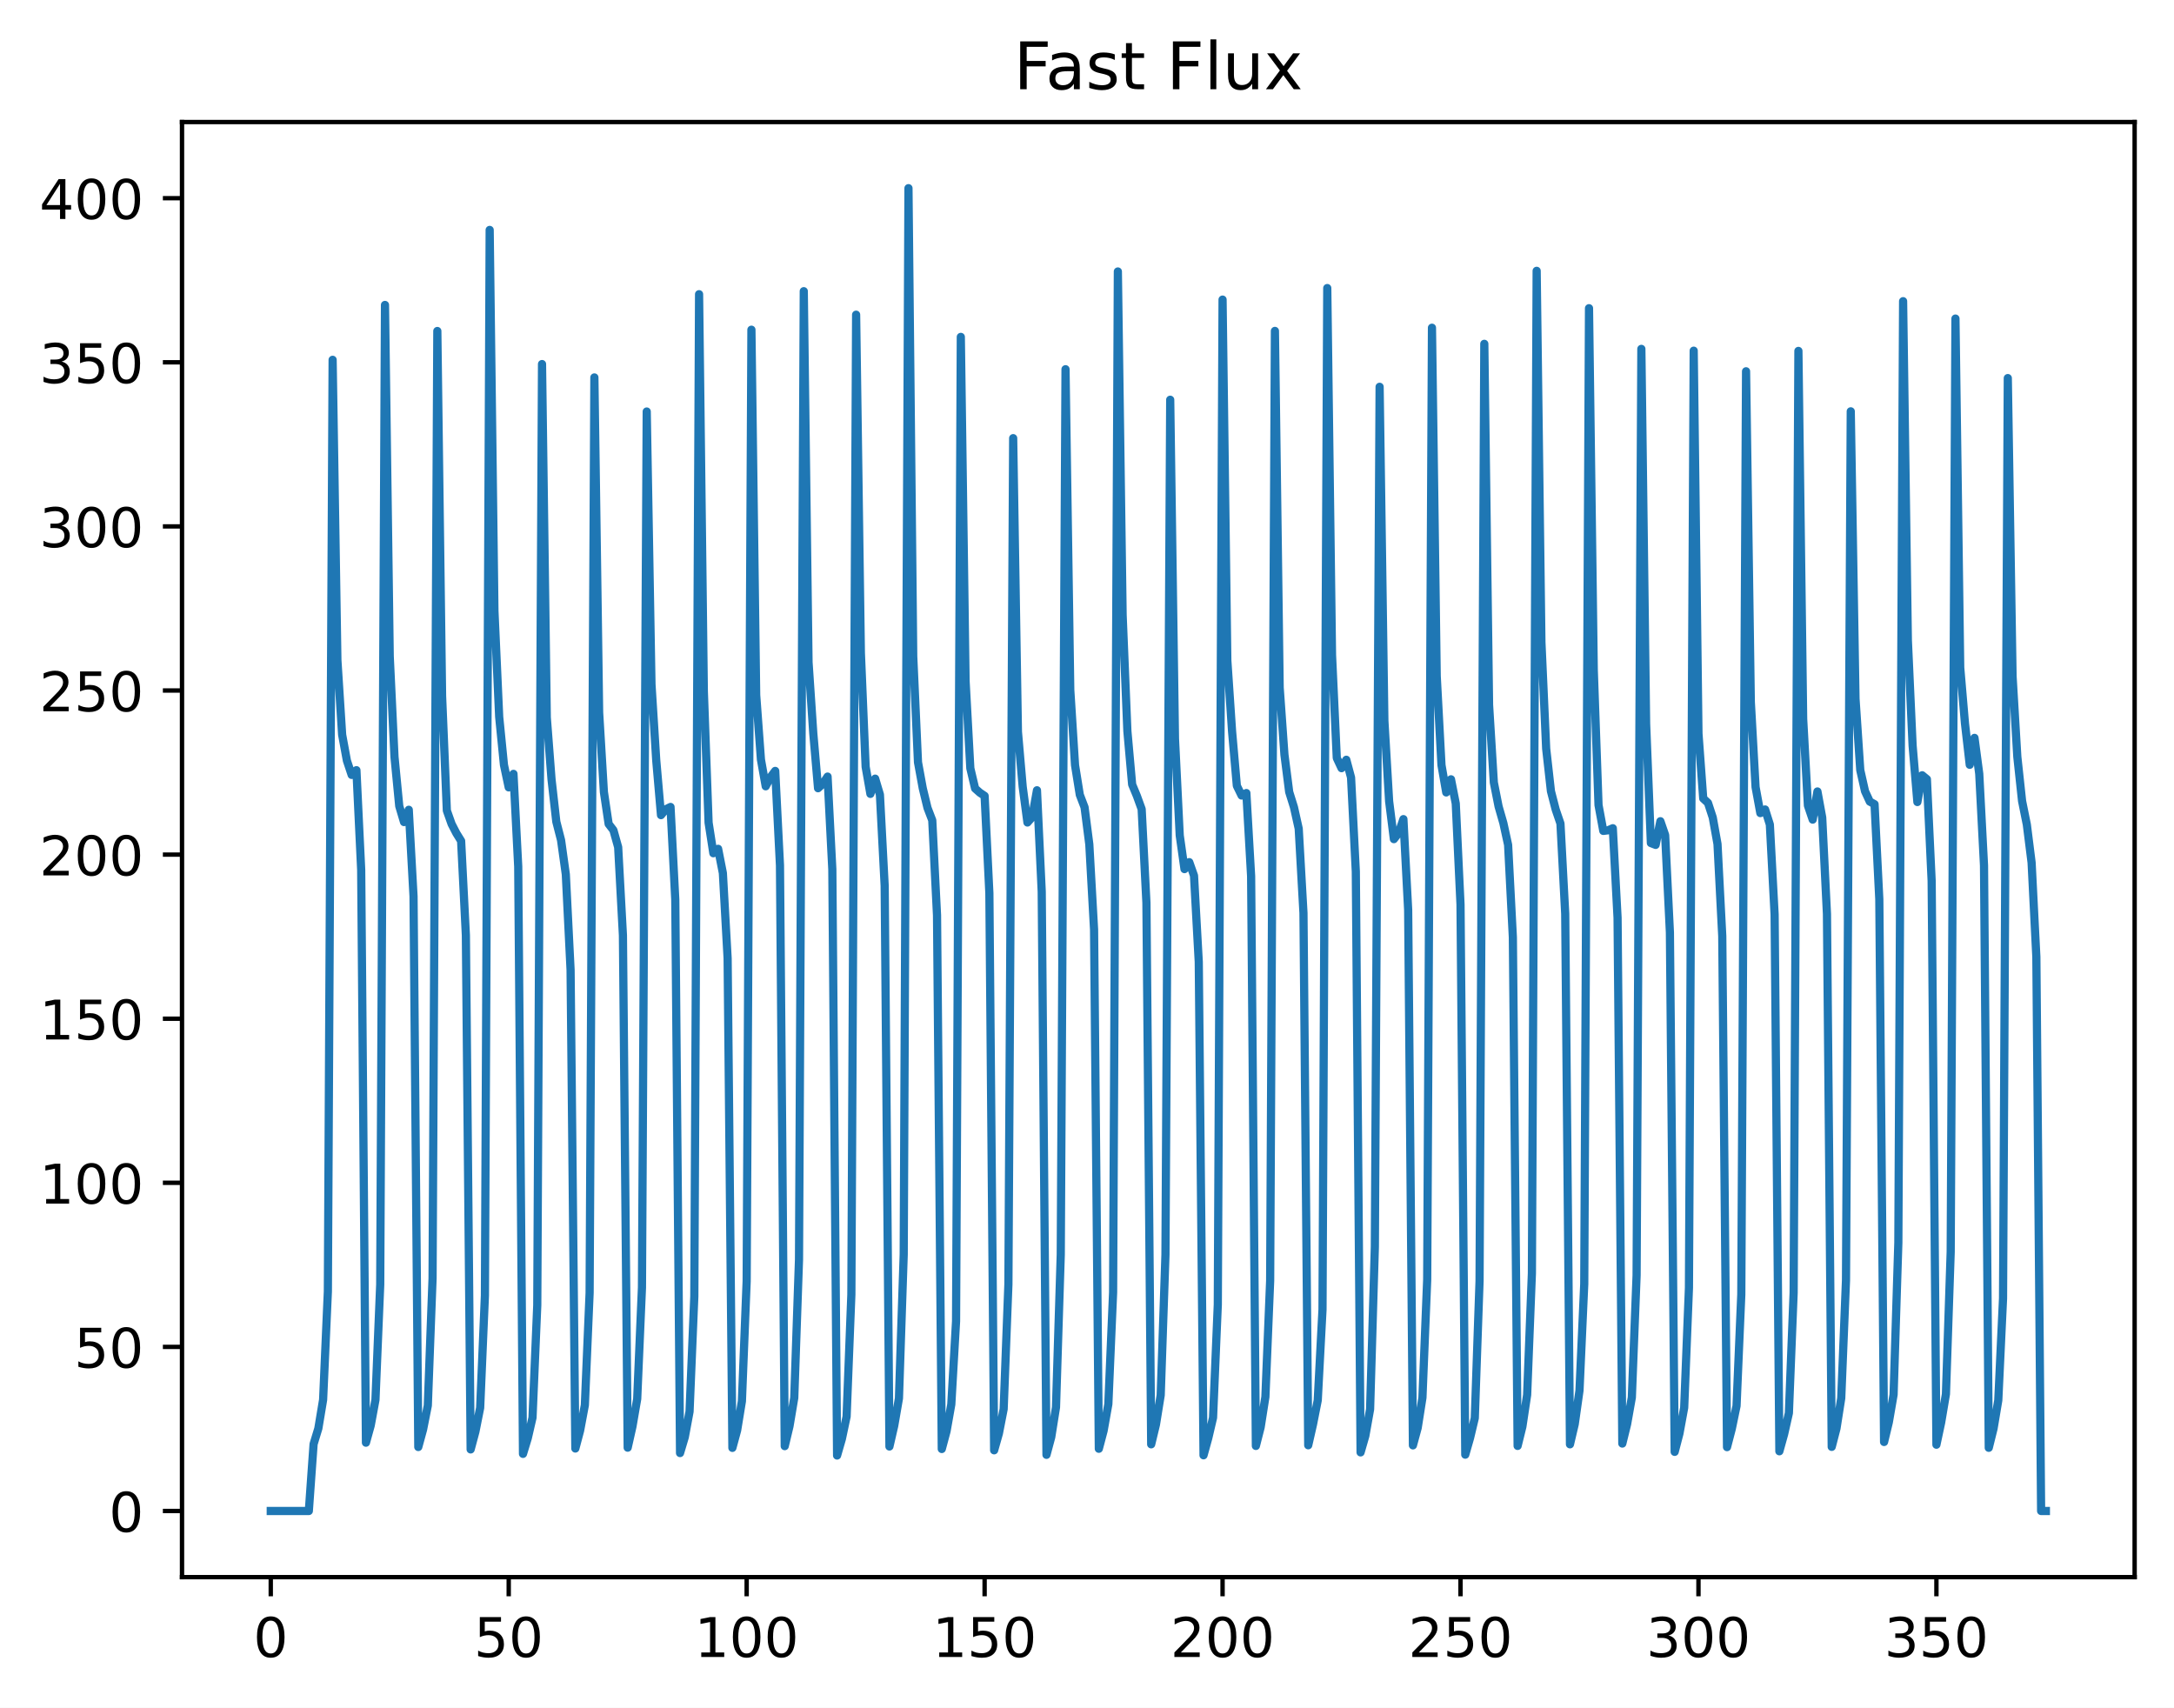
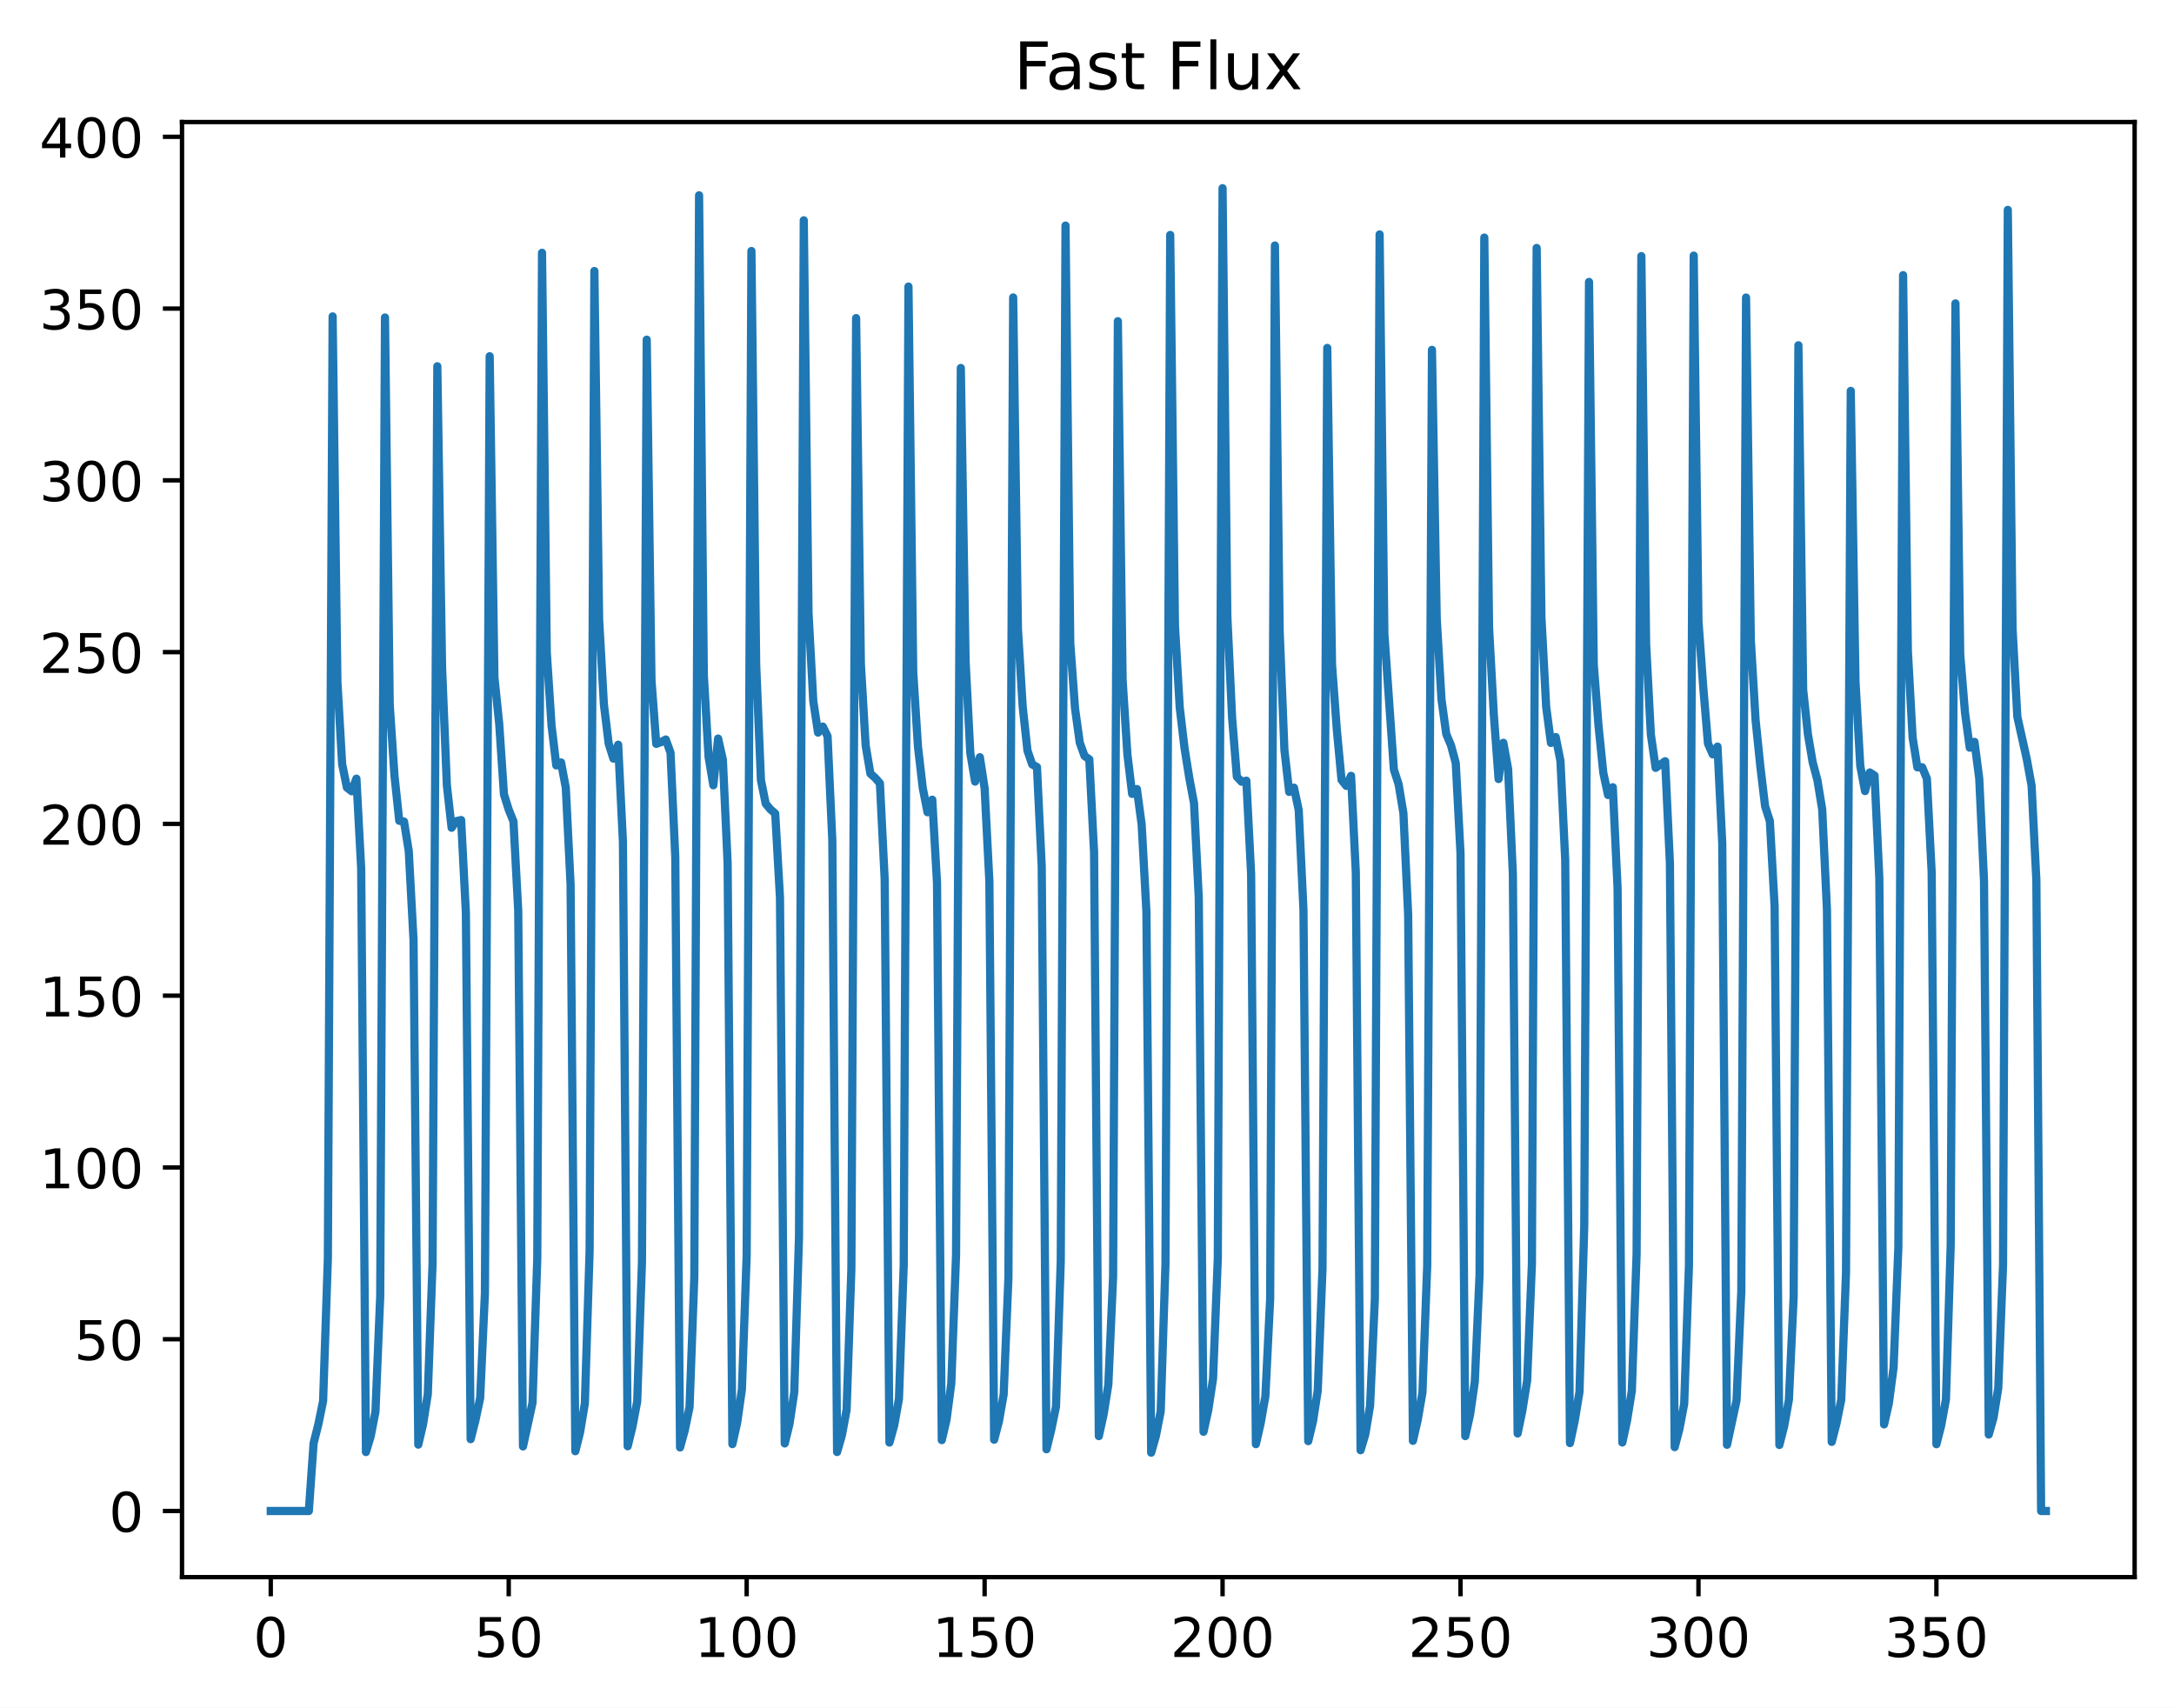
<svg xmlns="http://www.w3.org/2000/svg" xmlns:xlink="http://www.w3.org/1999/xlink" width="397.608pt" height="312.308pt" viewBox="0 0 397.608 312.308" version="1.1">
  <defs>
    <style type="text/css">*{stroke-linejoin: round; stroke-linecap: butt}</style>
  </defs>
  <g id="figure_1">
    <g id="patch_1">
      <path d="M 0 312.308  L 397.608 312.308  L 397.608 0  L 0 0  z " style="fill: #ffffff" />
    </g>
    <g id="axes_1">
      <g id="patch_2">
        <path d="M 33.288 288.43  L 390.408 288.43  L 390.408 22.318  L 33.288 22.318  z " style="fill: #ffffff" />
      </g>
      <g id="matplotlib.axis_1">
        <g id="xtick_1">
          <g id="line2d_1">
            <defs>
-               <path id="m421e853fd6" d="M 0 0  L 0 3.5  " style="stroke: #000000; stroke-width: 0.8" />
+               <path id="m0f42bb0fc6" d="M 0 0  L 0 3.5  " style="stroke: #000000; stroke-width: 0.8" />
            </defs>
            <g>
-               <use xlink:href="#m421e853fd6" x="49.52" y="288.43" style="stroke: #000000; stroke-width: 0.8" />
+               <use xlink:href="#m0f42bb0fc6" x="49.52" y="288.43" style="stroke: #000000; stroke-width: 0.8" />
            </g>
          </g>
          <g id="text_1">
            <g transform="translate(46.33898 303.0286) scale(0.1 -0.1)">
              <defs>
                <path id="DejaVuSans-30" d="M 2034 4250  Q 1547 4250 1301 3770  Q 1056 3291 1056 2328  Q 1056 1369 1301 889  Q 1547 409 2034 409  Q 2525 409 2770 889  Q 3016 1369 3016 2328  Q 3016 3291 2770 3770  Q 2525 4250 2034 4250  z M 2034 4750  Q 2819 4750 3233 4129  Q 3647 3509 3647 2328  Q 3647 1150 3233 529  Q 2819 -91 2034 -91  Q 1250 -91 836 529  Q 422 1150 422 2328  Q 422 3509 836 4129  Q 1250 4750 2034 4750  z " transform="scale(0.015625)" />
              </defs>
              <use xlink:href="#DejaVuSans-30" />
            </g>
          </g>
        </g>
        <g id="xtick_2">
          <g id="line2d_2">
            <g>
-               <use xlink:href="#m421e853fd6" x="93.04" y="288.43" style="stroke: #000000; stroke-width: 0.8" />
+               <use xlink:href="#m0f42bb0fc6" x="93.04" y="288.43" style="stroke: #000000; stroke-width: 0.8" />
            </g>
          </g>
          <g id="text_2">
            <g transform="translate(86.6771 303.0286) scale(0.1 -0.1)">
              <defs>
                <path id="DejaVuSans-35" d="M 691 4666  L 3169 4666  L 3169 4134  L 1269 4134  L 1269 2991  Q 1406 3038 1543 3061  Q 1681 3084 1819 3084  Q 2600 3084 3056 2656  Q 3513 2228 3513 1497  Q 3513 744 3044 326  Q 2575 -91 1722 -91  Q 1428 -91 1123 -41  Q 819 9 494 109  L 494 744  Q 775 591 1075 516  Q 1375 441 1709 441  Q 2250 441 2565 725  Q 2881 1009 2881 1497  Q 2881 1984 2565 2268  Q 2250 2553 1709 2553  Q 1456 2553 1204 2497  Q 953 2441 691 2322  L 691 4666  z " transform="scale(0.015625)" />
              </defs>
              <use xlink:href="#DejaVuSans-35" />
              <use xlink:href="#DejaVuSans-30" x="63.623" />
            </g>
          </g>
        </g>
        <g id="xtick_3">
          <g id="line2d_3">
            <g>
-               <use xlink:href="#m421e853fd6" x="136.559" y="288.43" style="stroke: #000000; stroke-width: 0.8" />
+               <use xlink:href="#m0f42bb0fc6" x="136.559" y="288.43" style="stroke: #000000; stroke-width: 0.8" />
            </g>
          </g>
          <g id="text_3">
            <g transform="translate(127.0152 303.0286) scale(0.1 -0.1)">
              <defs>
                <path id="DejaVuSans-31" d="M 794 531  L 1825 531  L 1825 4091  L 703 3866  L 703 4441  L 1819 4666  L 2450 4666  L 2450 531  L 3481 531  L 3481 0  L 794 0  L 794 531  z " transform="scale(0.015625)" />
              </defs>
              <use xlink:href="#DejaVuSans-31" />
              <use xlink:href="#DejaVuSans-30" x="63.623" />
              <use xlink:href="#DejaVuSans-30" x="127.246" />
            </g>
          </g>
        </g>
        <g id="xtick_4">
          <g id="line2d_4">
            <g>
-               <use xlink:href="#m421e853fd6" x="180.078" y="288.43" style="stroke: #000000; stroke-width: 0.8" />
+               <use xlink:href="#m0f42bb0fc6" x="180.078" y="288.43" style="stroke: #000000; stroke-width: 0.8" />
            </g>
          </g>
          <g id="text_4">
            <g transform="translate(170.5346 303.0286) scale(0.1 -0.1)">
              <use xlink:href="#DejaVuSans-31" />
              <use xlink:href="#DejaVuSans-35" x="63.623" />
              <use xlink:href="#DejaVuSans-30" x="127.246" />
            </g>
          </g>
        </g>
        <g id="xtick_5">
          <g id="line2d_5">
            <g>
-               <use xlink:href="#m421e853fd6" x="223.598" y="288.43" style="stroke: #000000; stroke-width: 0.8" />
+               <use xlink:href="#m0f42bb0fc6" x="223.598" y="288.43" style="stroke: #000000; stroke-width: 0.8" />
            </g>
          </g>
          <g id="text_5">
            <g transform="translate(214.054 303.0286) scale(0.1 -0.1)">
              <defs>
                <path id="DejaVuSans-32" d="M 1228 531  L 3431 531  L 3431 0  L 469 0  L 469 531  Q 828 903 1448 1529  Q 2069 2156 2228 2338  Q 2531 2678 2651 2914  Q 2772 3150 2772 3378  Q 2772 3750 2511 3984  Q 2250 4219 1831 4219  Q 1534 4219 1204 4116  Q 875 4013 500 3803  L 500 4441  Q 881 4594 1212 4672  Q 1544 4750 1819 4750  Q 2544 4750 2975 4387  Q 3406 4025 3406 3419  Q 3406 3131 3298 2873  Q 3191 2616 2906 2266  Q 2828 2175 2409 1742  Q 1991 1309 1228 531  z " transform="scale(0.015625)" />
              </defs>
              <use xlink:href="#DejaVuSans-32" />
              <use xlink:href="#DejaVuSans-30" x="63.623" />
              <use xlink:href="#DejaVuSans-30" x="127.246" />
            </g>
          </g>
        </g>
        <g id="xtick_6">
          <g id="line2d_6">
            <g>
-               <use xlink:href="#m421e853fd6" x="267.117" y="288.43" style="stroke: #000000; stroke-width: 0.8" />
+               <use xlink:href="#m0f42bb0fc6" x="267.117" y="288.43" style="stroke: #000000; stroke-width: 0.8" />
            </g>
          </g>
          <g id="text_6">
            <g transform="translate(257.5734 303.0286) scale(0.1 -0.1)">
              <use xlink:href="#DejaVuSans-32" />
              <use xlink:href="#DejaVuSans-35" x="63.623" />
              <use xlink:href="#DejaVuSans-30" x="127.246" />
            </g>
          </g>
        </g>
        <g id="xtick_7">
          <g id="line2d_7">
            <g>
-               <use xlink:href="#m421e853fd6" x="310.636" y="288.43" style="stroke: #000000; stroke-width: 0.8" />
+               <use xlink:href="#m0f42bb0fc6" x="310.636" y="288.43" style="stroke: #000000; stroke-width: 0.8" />
            </g>
          </g>
          <g id="text_7">
            <g transform="translate(301.0927 303.0286) scale(0.1 -0.1)">
              <defs>
                <path id="DejaVuSans-33" d="M 2597 2516  Q 3050 2419 3304 2112  Q 3559 1806 3559 1356  Q 3559 666 3084 287  Q 2609 -91 1734 -91  Q 1441 -91 1130 -33  Q 819 25 488 141  L 488 750  Q 750 597 1062 519  Q 1375 441 1716 441  Q 2309 441 2620 675  Q 2931 909 2931 1356  Q 2931 1769 2642 2001  Q 2353 2234 1838 2234  L 1294 2234  L 1294 2753  L 1863 2753  Q 2328 2753 2575 2939  Q 2822 3125 2822 3475  Q 2822 3834 2567 4026  Q 2313 4219 1838 4219  Q 1578 4219 1281 4162  Q 984 4106 628 3988  L 628 4550  Q 988 4650 1302 4700  Q 1616 4750 1894 4750  Q 2613 4750 3031 4423  Q 3450 4097 3450 3541  Q 3450 3153 3228 2886  Q 3006 2619 2597 2516  z " transform="scale(0.015625)" />
              </defs>
              <use xlink:href="#DejaVuSans-33" />
              <use xlink:href="#DejaVuSans-30" x="63.623" />
              <use xlink:href="#DejaVuSans-30" x="127.246" />
            </g>
          </g>
        </g>
        <g id="xtick_8">
          <g id="line2d_8">
            <g>
-               <use xlink:href="#m421e853fd6" x="354.156" y="288.43" style="stroke: #000000; stroke-width: 0.8" />
+               <use xlink:href="#m0f42bb0fc6" x="354.156" y="288.43" style="stroke: #000000; stroke-width: 0.8" />
            </g>
          </g>
          <g id="text_8">
            <g transform="translate(344.6121 303.0286) scale(0.1 -0.1)">
              <use xlink:href="#DejaVuSans-33" />
              <use xlink:href="#DejaVuSans-35" x="63.623" />
              <use xlink:href="#DejaVuSans-30" x="127.246" />
            </g>
          </g>
        </g>
      </g>
      <g id="matplotlib.axis_2">
        <g id="ytick_1">
          <g id="line2d_9">
            <defs>
-               <path id="m73de3b7075" d="M 0 0  L -3.5 0  " style="stroke: #000000; stroke-width: 0.8" />
+               <path id="m74c7ab1813" d="M 0 0  L -3.5 0  " style="stroke: #000000; stroke-width: 0.8" />
            </defs>
            <g>
-               <use xlink:href="#m73de3b7075" x="33.288" y="276.334" style="stroke: #000000; stroke-width: 0.8" />
+               <use xlink:href="#m74c7ab1813" x="33.288" y="276.334" style="stroke: #000000; stroke-width: 0.8" />
            </g>
          </g>
          <g id="text_9">
            <g transform="translate(19.925 280.1333) scale(0.1 -0.1)">
              <use xlink:href="#DejaVuSans-30" />
            </g>
          </g>
        </g>
        <g id="ytick_2">
          <g id="line2d_10">
            <g>
-               <use xlink:href="#m73de3b7075" x="33.288" y="246.323" style="stroke: #000000; stroke-width: 0.8" />
+               <use xlink:href="#m74c7ab1813" x="33.288" y="244.919" style="stroke: #000000; stroke-width: 0.8" />
            </g>
          </g>
          <g id="text_10">
-             <g transform="translate(13.5625 250.1223) scale(0.1 -0.1)">
+             <g transform="translate(13.5625 248.7187) scale(0.1 -0.1)">
              <use xlink:href="#DejaVuSans-35" />
              <use xlink:href="#DejaVuSans-30" x="63.623" />
            </g>
          </g>
        </g>
        <g id="ytick_3">
          <g id="line2d_11">
            <g>
-               <use xlink:href="#m73de3b7075" x="33.288" y="216.312" style="stroke: #000000; stroke-width: 0.8" />
+               <use xlink:href="#m74c7ab1813" x="33.288" y="213.505" style="stroke: #000000; stroke-width: 0.8" />
            </g>
          </g>
          <g id="text_11">
-             <g transform="translate(7.2 220.1112) scale(0.1 -0.1)">
+             <g transform="translate(7.2 217.304) scale(0.1 -0.1)">
              <use xlink:href="#DejaVuSans-31" />
              <use xlink:href="#DejaVuSans-30" x="63.623" />
              <use xlink:href="#DejaVuSans-30" x="127.246" />
            </g>
          </g>
        </g>
        <g id="ytick_4">
          <g id="line2d_12">
            <g>
-               <use xlink:href="#m73de3b7075" x="33.288" y="186.301" style="stroke: #000000; stroke-width: 0.8" />
+               <use xlink:href="#m74c7ab1813" x="33.288" y="182.09" style="stroke: #000000; stroke-width: 0.8" />
            </g>
          </g>
          <g id="text_12">
-             <g transform="translate(7.2 190.1001) scale(0.1 -0.1)">
+             <g transform="translate(7.2 185.8893) scale(0.1 -0.1)">
              <use xlink:href="#DejaVuSans-31" />
              <use xlink:href="#DejaVuSans-35" x="63.623" />
              <use xlink:href="#DejaVuSans-30" x="127.246" />
            </g>
          </g>
        </g>
        <g id="ytick_5">
          <g id="line2d_13">
            <g>
-               <use xlink:href="#m73de3b7075" x="33.288" y="156.29" style="stroke: #000000; stroke-width: 0.8" />
+               <use xlink:href="#m74c7ab1813" x="33.288" y="150.675" style="stroke: #000000; stroke-width: 0.8" />
            </g>
          </g>
          <g id="text_13">
-             <g transform="translate(7.2 160.089) scale(0.1 -0.1)">
+             <g transform="translate(7.2 154.4746) scale(0.1 -0.1)">
              <use xlink:href="#DejaVuSans-32" />
              <use xlink:href="#DejaVuSans-30" x="63.623" />
              <use xlink:href="#DejaVuSans-30" x="127.246" />
            </g>
          </g>
        </g>
        <g id="ytick_6">
          <g id="line2d_14">
            <g>
-               <use xlink:href="#m73de3b7075" x="33.288" y="126.279" style="stroke: #000000; stroke-width: 0.8" />
+               <use xlink:href="#m74c7ab1813" x="33.288" y="119.261" style="stroke: #000000; stroke-width: 0.8" />
            </g>
          </g>
          <g id="text_14">
-             <g transform="translate(7.2 130.0779) scale(0.1 -0.1)">
+             <g transform="translate(7.2 123.0599) scale(0.1 -0.1)">
              <use xlink:href="#DejaVuSans-32" />
              <use xlink:href="#DejaVuSans-35" x="63.623" />
              <use xlink:href="#DejaVuSans-30" x="127.246" />
            </g>
          </g>
        </g>
        <g id="ytick_7">
          <g id="line2d_15">
            <g>
-               <use xlink:href="#m73de3b7075" x="33.288" y="96.268" style="stroke: #000000; stroke-width: 0.8" />
+               <use xlink:href="#m74c7ab1813" x="33.288" y="87.846" style="stroke: #000000; stroke-width: 0.8" />
            </g>
          </g>
          <g id="text_15">
-             <g transform="translate(7.2 100.0668) scale(0.1 -0.1)">
+             <g transform="translate(7.2 91.64525) scale(0.1 -0.1)">
              <use xlink:href="#DejaVuSans-33" />
              <use xlink:href="#DejaVuSans-30" x="63.623" />
              <use xlink:href="#DejaVuSans-30" x="127.246" />
            </g>
          </g>
        </g>
        <g id="ytick_8">
          <g id="line2d_16">
            <g>
-               <use xlink:href="#m73de3b7075" x="33.288" y="66.256" style="stroke: #000000; stroke-width: 0.8" />
+               <use xlink:href="#m74c7ab1813" x="33.288" y="56.431" style="stroke: #000000; stroke-width: 0.8" />
            </g>
          </g>
          <g id="text_16">
-             <g transform="translate(7.2 70.0557) scale(0.1 -0.1)">
+             <g transform="translate(7.2 60.23057) scale(0.1 -0.1)">
              <use xlink:href="#DejaVuSans-33" />
              <use xlink:href="#DejaVuSans-35" x="63.623" />
              <use xlink:href="#DejaVuSans-30" x="127.246" />
            </g>
          </g>
        </g>
        <g id="ytick_9">
          <g id="line2d_17">
            <g>
-               <use xlink:href="#m73de3b7075" x="33.288" y="36.245" style="stroke: #000000; stroke-width: 0.8" />
+               <use xlink:href="#m74c7ab1813" x="33.288" y="25.017" style="stroke: #000000; stroke-width: 0.8" />
            </g>
          </g>
          <g id="text_17">
-             <g transform="translate(7.2 40.04461) scale(0.1 -0.1)">
+             <g transform="translate(7.2 28.81589) scale(0.1 -0.1)">
              <defs>
                <path id="DejaVuSans-34" d="M 2419 4116  L 825 1625  L 2419 1625  L 2419 4116  z M 2253 4666  L 3047 4666  L 3047 1625  L 3713 1625  L 3713 1100  L 3047 1100  L 3047 0  L 2419 0  L 2419 1100  L 313 1100  L 313 1709  L 2253 4666  z " transform="scale(0.015625)" />
              </defs>
              <use xlink:href="#DejaVuSans-34" />
              <use xlink:href="#DejaVuSans-30" x="63.623" />
              <use xlink:href="#DejaVuSans-30" x="127.246" />
            </g>
          </g>
        </g>
      </g>
      <g id="line2d_18">
-         <path d="M 49.52 276.334  L 56.483 276.334  L 57.354 264.094  L 58.224 261.231  L 59.094 255.992  L 59.965 236.182  L 60.835 65.803  L 61.706 120.726  L 62.576 134.373  L 63.446 139.108  L 64.317 141.716  L 65.187 140.851  L 66.058 159.071  L 66.928 263.84  L 67.798 260.708  L 68.669 256.001  L 69.539 234.913  L 70.41 55.768  L 71.28 120.035  L 72.15 138.425  L 73.021 147.421  L 73.891 150.34  L 74.761 148.095  L 75.632 163.912  L 76.502 264.629  L 77.373 261.446  L 78.243 257.05  L 79.113 233.793  L 79.984 60.533  L 80.854 127.305  L 81.725 148.238  L 82.595 150.693  L 83.465 152.379  L 84.336 153.789  L 85.206 171.038  L 86.077 265.071  L 86.947 261.83  L 87.817 257.473  L 88.688 236.911  L 89.558 42.048  L 90.428 111.733  L 91.299 131.116  L 92.169 139.893  L 93.04 143.996  L 93.91 141.525  L 94.78 158.489  L 95.651 265.886  L 96.521 263.04  L 97.392 259.262  L 98.262 238.69  L 99.132 66.579  L 100.003 131.222  L 100.873 142.556  L 101.743 150.263  L 102.614 153.655  L 103.484 159.904  L 104.355 177.383  L 105.225 264.905  L 106.095 261.633  L 106.966 256.966  L 107.836 236.435  L 108.707 69.025  L 109.577 130.309  L 110.447 144.839  L 111.318 150.691  L 112.188 151.821  L 113.059 154.938  L 113.929 171.048  L 114.799 264.75  L 115.67 260.882  L 116.54 255.832  L 117.41 235.464  L 118.281 75.257  L 119.151 125.16  L 120.022 139.058  L 120.892 149.073  L 121.762 148.002  L 122.633 147.576  L 123.503 164.516  L 124.374 265.735  L 125.244 262.822  L 126.114 258.152  L 126.985 237.078  L 127.855 53.806  L 128.725 126.402  L 129.596 150.443  L 130.466 156.04  L 131.337 155.233  L 132.207 159.667  L 133.077 175.252  L 133.948 264.788  L 134.818 261.584  L 135.689 256.25  L 136.559 234.285  L 137.429 60.299  L 138.3 127.127  L 139.17 138.913  L 140.041 143.796  L 140.911 142.138  L 141.781 140.986  L 142.652 158.262  L 143.522 264.471  L 144.392 260.828  L 145.263 255.64  L 146.133 230.325  L 147.004 53.253  L 147.874 121.113  L 148.744 134.108  L 149.615 144.152  L 150.485 143.349  L 151.356 142.023  L 152.226 158.992  L 153.096 266.186  L 153.967 263.168  L 154.837 259.057  L 155.708 236.74  L 156.578 57.551  L 157.448 119.434  L 158.319 140.231  L 159.189 145.186  L 160.059 142.4  L 160.93 145.32  L 161.8 161.99  L 162.671 264.538  L 163.541 260.763  L 164.411 255.733  L 165.282 229.41  L 166.152 34.414  L 167.023 120.046  L 167.893 139.396  L 168.763 144.148  L 169.634 147.746  L 170.504 150.018  L 171.374 167.387  L 172.245 264.994  L 173.115 261.746  L 173.986 256.834  L 174.856 241.63  L 175.726 61.612  L 176.597 124.556  L 177.467 140.507  L 178.338 144.194  L 179.208 144.966  L 180.078 145.548  L 180.949 163.351  L 181.819 265.231  L 182.69 262.157  L 183.56 257.695  L 184.43 234.859  L 185.301 80.13  L 186.171 133.831  L 187.041 143.863  L 187.912 150.42  L 188.782 149.425  L 189.653 144.527  L 190.523 163.04  L 191.393 266.06  L 192.264 262.824  L 193.134 257.373  L 194.005 229.419  L 194.875 67.525  L 195.745 126.184  L 196.616 139.939  L 197.486 145.353  L 198.356 147.632  L 199.227 154.412  L 200.097 170.01  L 200.968 264.951  L 201.838 261.667  L 202.708 256.774  L 203.579 236.346  L 204.449 49.647  L 205.32 112.47  L 206.19 133.715  L 207.06 143.47  L 207.931 145.573  L 208.801 147.971  L 209.672 165.09  L 210.542 264.137  L 211.412 260.533  L 212.283 255.15  L 213.153 229.468  L 214.023 73.106  L 214.894 135.11  L 215.764 152.777  L 216.635 158.943  L 217.505 157.672  L 218.375 160.134  L 219.246 175.911  L 220.116 266.144  L 220.987 262.993  L 221.857 259.272  L 222.727 238.589  L 223.598 54.792  L 224.468 120.792  L 225.339 133.78  L 226.209 143.701  L 227.079 145.483  L 227.95 145.032  L 228.82 160.233  L 229.69 264.434  L 230.561 261.022  L 231.431 255.465  L 232.302 234.231  L 233.172 60.518  L 234.042 125.745  L 234.913 138.013  L 235.783 144.831  L 236.654 147.621  L 237.524 151.538  L 238.394 166.961  L 239.265 264.311  L 240.135 260.498  L 241.005 256.089  L 241.876 239.488  L 242.746 52.68  L 243.617 119.81  L 244.487 138.626  L 245.357 140.484  L 246.228 138.948  L 247.098 142.196  L 247.969 159.401  L 248.839 265.613  L 249.709 262.596  L 250.58 257.726  L 251.45 228.014  L 252.321 70.738  L 253.191 131.797  L 254.061 146.539  L 254.932 153.46  L 255.802 152.329  L 256.672 149.803  L 257.543 166.412  L 258.413 264.329  L 259.284 261.133  L 260.154 255.601  L 261.024 233.989  L 261.895 59.936  L 262.765 123.641  L 263.636 139.919  L 264.506 144.921  L 265.376 142.521  L 266.247 146.946  L 267.117 165.414  L 267.987 266.029  L 268.858 262.992  L 269.728 259.34  L 270.599 234.284  L 271.469 62.879  L 272.339 128.928  L 273.21 143.093  L 274.08 147.491  L 274.951 150.522  L 275.821 154.513  L 276.691 171.412  L 277.562 264.429  L 278.432 260.903  L 279.303 255.082  L 280.173 232.859  L 281.043 49.528  L 281.914 117.458  L 282.784 136.924  L 283.654 144.689  L 284.525 148.061  L 285.395 150.606  L 286.266 167.104  L 287.136 264.139  L 288.006 260.446  L 288.877 254.302  L 289.747 234.801  L 290.618 56.366  L 291.488 122.557  L 292.358 147.233  L 293.229 151.955  L 294.099 151.847  L 294.97 151.468  L 295.84 167.843  L 296.71 263.999  L 297.581 260.463  L 298.451 255.573  L 299.321 233.229  L 300.192 63.804  L 301.062 132.355  L 301.933 154.176  L 302.803 154.514  L 303.673 150.186  L 304.544 152.723  L 305.414 170.522  L 306.285 265.516  L 307.155 262.173  L 308.025 257.428  L 308.896 235.512  L 309.766 64.133  L 310.636 134.159  L 311.507 146.028  L 312.377 146.835  L 313.248 149.501  L 314.118 154.352  L 314.988 171.178  L 315.859 264.652  L 316.729 261.312  L 317.6 257.12  L 318.47 236.734  L 319.34 67.901  L 320.211 128.364  L 321.081 143.946  L 321.952 148.7  L 322.822 148.039  L 323.692 150.79  L 324.563 167.248  L 325.433 265.411  L 326.303 262.278  L 327.174 258.422  L 328.044 236.408  L 328.915 64.176  L 329.785 131.481  L 330.655 147.325  L 331.526 149.89  L 332.396 144.745  L 333.267 149.509  L 334.137 167.147  L 335.007 264.603  L 335.878 261.241  L 336.748 255.694  L 337.618 234.139  L 338.489 75.223  L 339.359 127.821  L 340.23 140.84  L 341.1 144.703  L 341.97 146.596  L 342.841 147.072  L 343.711 164.451  L 344.582 263.711  L 345.452 260.099  L 346.322 255.059  L 347.193 227.263  L 348.063 55.082  L 348.934 117.133  L 349.804 136.378  L 350.674 146.675  L 351.545 141.781  L 352.415 142.497  L 353.285 161.113  L 354.156 264.208  L 355.026 260.128  L 355.897 254.956  L 356.767 228.948  L 357.637 58.261  L 358.508 122.085  L 359.378 132.311  L 360.249 139.868  L 361.119 134.943  L 361.989 141.509  L 362.86 158.267  L 363.73 264.774  L 364.601 261.281  L 365.471 256.092  L 366.341 237.457  L 367.212 69.144  L 368.082 123.673  L 368.952 138.399  L 369.823 146.496  L 370.693 150.807  L 371.564 157.747  L 372.434 174.993  L 373.304 276.334  L 374.175 276.334  L 374.175 276.334  " clip-path="url(#p17aced7165)" style="fill: none; stroke: #1f77b4; stroke-width: 1.5; stroke-linecap: square" />
+         <path d="M 49.52 276.334  L 56.483 276.334  L 57.354 263.94  L 58.224 260.468  L 59.094 256.221  L 59.965 230.092  L 60.835 57.864  L 61.706 124.635  L 62.576 139.753  L 63.446 144.029  L 64.317 144.704  L 65.187 142.402  L 66.058 158.855  L 66.928 265.552  L 67.798 262.657  L 68.669 258.162  L 69.539 237.021  L 70.41 58.062  L 71.28 128.947  L 72.15 141.893  L 73.021 150.104  L 73.891 150.248  L 74.761 155.67  L 75.632 171.942  L 76.502 264.192  L 77.373 260.477  L 78.243 254.927  L 79.113 231.029  L 79.984 66.983  L 80.854 122.129  L 81.725 143.571  L 82.595 151.38  L 83.465 150.169  L 84.336 149.969  L 85.206 166.9  L 86.077 263.196  L 86.947 259.78  L 87.817 255.674  L 88.688 236.524  L 89.558 65.15  L 90.428 123.903  L 91.299 132.337  L 92.169 145.278  L 93.04 148.06  L 93.91 150.225  L 94.78 166.531  L 95.651 264.523  L 97.392 256.537  L 98.262 230.175  L 99.132 46.231  L 100.003 119.337  L 100.873 132.694  L 101.743 139.983  L 102.614 139.438  L 103.484 144.093  L 104.355 161.741  L 105.225 265.4  L 106.095 261.908  L 106.966 256.638  L 107.836 228.664  L 108.707 49.565  L 109.577 113.321  L 110.447 128.824  L 111.318 135.974  L 112.188 138.739  L 113.059 136.193  L 113.929 153.941  L 114.799 264.491  L 115.67 260.918  L 116.54 256.313  L 117.41 230.823  L 118.281 62.118  L 119.151 124.404  L 120.022 136.038  L 120.892 135.727  L 121.762 135.238  L 122.633 137.65  L 123.503 156.736  L 124.374 264.711  L 125.244 261.55  L 126.114 257.34  L 126.985 233.527  L 127.855 35.718  L 128.725 123.519  L 129.596 138.442  L 130.466 143.612  L 131.337 135.066  L 132.207 138.938  L 133.077 157.838  L 133.948 264.099  L 134.818 260.21  L 135.689 254.088  L 136.559 229.624  L 137.429 45.906  L 138.3 121.613  L 139.17 142.663  L 140.041 146.981  L 140.911 148.022  L 141.781 148.774  L 142.652 164.138  L 143.522 263.979  L 144.392 260.41  L 145.263 254.617  L 146.133 226.17  L 147.004 40.29  L 147.874 112.137  L 148.744 128.213  L 149.615 133.979  L 150.485 132.883  L 151.356 134.646  L 152.226 153.737  L 153.096 265.545  L 153.967 262.52  L 154.837 257.829  L 155.708 232.137  L 156.578 58.171  L 157.448 121.453  L 158.319 136.341  L 159.189 141.474  L 160.059 142.25  L 160.93 143.255  L 161.8 160.782  L 162.671 263.818  L 163.541 260.684  L 164.411 255.831  L 165.282 231.371  L 166.152 52.405  L 167.023 122.931  L 167.893 136.589  L 168.763 144.089  L 169.634 148.538  L 170.504 146.251  L 171.374 161.499  L 172.245 263.367  L 173.115 259.63  L 173.986 253.001  L 174.856 229.484  L 175.726 67.296  L 176.597 120.906  L 177.467 137.76  L 178.338 142.939  L 179.208 138.478  L 180.078 144.155  L 180.949 161.2  L 181.819 263.297  L 182.69 259.975  L 183.56 255.025  L 184.43 233.754  L 185.301 54.396  L 186.171 115.003  L 187.041 129.221  L 187.912 137.259  L 188.782 139.797  L 189.653 140.274  L 190.523 158.469  L 191.393 265.044  L 192.264 261.466  L 193.134 257.252  L 194.005 230.587  L 194.875 41.253  L 195.745 117.651  L 196.616 129.572  L 197.486 135.839  L 198.356 138.256  L 199.227 138.865  L 200.097 155.871  L 200.968 262.638  L 201.838 258.687  L 202.708 253.209  L 203.579 233.446  L 204.449 58.741  L 205.32 124.404  L 206.19 137.944  L 207.06 145.189  L 207.931 144.304  L 208.801 150.777  L 209.672 166.72  L 210.542 265.665  L 211.412 262.582  L 212.283 258.1  L 213.153 231.225  L 214.023 42.964  L 214.894 114.48  L 215.764 129.402  L 216.635 136.77  L 217.505 142.231  L 218.375 146.878  L 219.246 164.165  L 220.116 261.84  L 220.987 257.847  L 221.857 252.142  L 222.727 230.163  L 223.598 34.414  L 224.468 112.683  L 225.339 131.19  L 226.209 142.048  L 227.079 142.966  L 227.95 142.773  L 228.82 159.843  L 229.69 264.108  L 230.561 260.303  L 231.431 255.32  L 232.302 237.519  L 233.172 44.899  L 234.042 115.501  L 234.913 137.203  L 235.783 144.824  L 236.654 144.051  L 237.524 148.139  L 238.394 166.394  L 239.265 263.559  L 240.135 259.942  L 241.005 254.316  L 241.876 231.968  L 242.746 63.63  L 243.617 121.546  L 244.487 133.358  L 245.357 142.635  L 246.228 143.724  L 247.098 141.883  L 247.969 159.547  L 248.839 265.217  L 249.709 262.302  L 250.58 257.055  L 251.45 237.553  L 252.321 42.871  L 253.191 115.926  L 254.932 140.75  L 255.802 143.457  L 256.672 148.717  L 257.543 167.305  L 258.413 263.502  L 259.284 259.706  L 260.154 254.669  L 261.024 231.508  L 261.895 63.983  L 262.765 113.148  L 263.636 127.891  L 264.506 134.237  L 265.376 136.305  L 266.247 139.554  L 267.117 156.073  L 267.987 262.636  L 268.858 258.745  L 269.728 252.716  L 270.599 233.16  L 271.469 43.444  L 272.339 114.782  L 273.21 130.756  L 274.08 142.47  L 274.951 135.842  L 275.821 140.616  L 276.691 159.828  L 277.562 262.152  L 278.432 257.945  L 279.303 252.471  L 280.173 231.15  L 281.043 45.348  L 281.914 112.849  L 282.784 129.276  L 283.654 135.869  L 284.525 134.789  L 285.395 139.161  L 286.266 157.269  L 287.136 263.915  L 288.006 259.83  L 288.877 254.535  L 289.747 224.201  L 290.618 51.56  L 291.488 121.551  L 292.358 132.748  L 293.229 141.32  L 294.099 145.393  L 294.97 143.971  L 295.84 162.45  L 296.71 263.807  L 297.581 259.763  L 298.451 254.344  L 299.321 229.385  L 300.192 46.84  L 301.062 117.771  L 301.933 134.358  L 302.803 140.431  L 304.544 139.212  L 305.414 157.861  L 306.285 264.655  L 307.155 261.336  L 308.025 256.727  L 308.896 231.372  L 309.766 46.747  L 310.636 113.599  L 311.507 125.635  L 312.377 135.989  L 313.248 137.957  L 314.118 136.539  L 314.988 154.278  L 315.859 264.219  L 317.6 256.128  L 318.47 236.176  L 319.34 54.415  L 320.211 117.082  L 321.081 131.656  L 321.952 140.155  L 322.822 147.453  L 323.692 150.163  L 324.563 165.771  L 325.433 264.258  L 326.303 260.843  L 327.174 256.007  L 328.044 237.207  L 328.915 63.144  L 329.785 126.143  L 330.655 134.294  L 331.526 139.426  L 332.396 142.693  L 333.267 148.024  L 334.137 166.395  L 335.007 263.697  L 335.878 260.324  L 336.748 255.988  L 337.618 232.815  L 338.489 71.485  L 339.359 124.743  L 340.23 140.066  L 341.1 144.671  L 341.97 141.271  L 342.841 141.832  L 343.711 160.503  L 344.582 260.495  L 345.452 256.645  L 346.322 250.095  L 347.193 228.193  L 348.063 50.32  L 348.934 119.062  L 349.804 134.895  L 350.674 140.331  L 351.545 140.317  L 352.415 142.398  L 353.285 159.493  L 354.156 264.118  L 355.026 260.715  L 355.897 255.95  L 356.767 227.663  L 357.637 55.486  L 358.508 119.681  L 359.378 130.278  L 360.249 136.742  L 361.119 135.674  L 361.989 142.38  L 362.86 161.081  L 363.73 262.348  L 364.601 259.268  L 365.471 253.838  L 366.341 231.364  L 367.212 38.385  L 368.082 114.956  L 368.952 131.07  L 370.693 138.892  L 371.564 143.697  L 372.434 160.949  L 373.304 276.334  L 374.175 276.334  L 374.175 276.334  " clip-path="url(#pbda773f7d9)" style="fill: none; stroke: #1f77b4; stroke-width: 1.5; stroke-linecap: square" />
      </g>
      <g id="patch_3">
        <path d="M 33.288 288.43  L 33.288 22.318  " style="fill: none; stroke: #000000; stroke-width: 0.8; stroke-linejoin: miter; stroke-linecap: square" />
      </g>
      <g id="patch_4">
        <path d="M 390.408 288.43  L 390.408 22.318  " style="fill: none; stroke: #000000; stroke-width: 0.8; stroke-linejoin: miter; stroke-linecap: square" />
      </g>
      <g id="patch_5">
        <path d="M 33.288 288.43  L 390.408 288.43  " style="fill: none; stroke: #000000; stroke-width: 0.8; stroke-linejoin: miter; stroke-linecap: square" />
      </g>
      <g id="patch_6">
        <path d="M 33.288 22.318  L 390.408 22.318  " style="fill: none; stroke: #000000; stroke-width: 0.8; stroke-linejoin: miter; stroke-linecap: square" />
      </g>
      <g id="text_18">
        <g transform="translate(185.4109 16.31812) scale(0.12 -0.12)">
          <defs>
            <path id="DejaVuSans-46" d="M 628 4666  L 3309 4666  L 3309 4134  L 1259 4134  L 1259 2759  L 3109 2759  L 3109 2228  L 1259 2228  L 1259 0  L 628 0  L 628 4666  z " transform="scale(0.015625)" />
            <path id="DejaVuSans-61" d="M 2194 1759  Q 1497 1759 1228 1600  Q 959 1441 959 1056  Q 959 750 1161 570  Q 1363 391 1709 391  Q 2188 391 2477 730  Q 2766 1069 2766 1631  L 2766 1759  L 2194 1759  z M 3341 1997  L 3341 0  L 2766 0  L 2766 531  Q 2569 213 2275 61  Q 1981 -91 1556 -91  Q 1019 -91 701 211  Q 384 513 384 1019  Q 384 1609 779 1909  Q 1175 2209 1959 2209  L 2766 2209  L 2766 2266  Q 2766 2663 2505 2880  Q 2244 3097 1772 3097  Q 1472 3097 1187 3025  Q 903 2953 641 2809  L 641 3341  Q 956 3463 1253 3523  Q 1550 3584 1831 3584  Q 2591 3584 2966 3190  Q 3341 2797 3341 1997  z " transform="scale(0.015625)" />
            <path id="DejaVuSans-73" d="M 2834 3397  L 2834 2853  Q 2591 2978 2328 3040  Q 2066 3103 1784 3103  Q 1356 3103 1142 2972  Q 928 2841 928 2578  Q 928 2378 1081 2264  Q 1234 2150 1697 2047  L 1894 2003  Q 2506 1872 2764 1633  Q 3022 1394 3022 966  Q 3022 478 2636 193  Q 2250 -91 1575 -91  Q 1294 -91 989 -36  Q 684 19 347 128  L 347 722  Q 666 556 975 473  Q 1284 391 1588 391  Q 1994 391 2212 530  Q 2431 669 2431 922  Q 2431 1156 2273 1281  Q 2116 1406 1581 1522  L 1381 1569  Q 847 1681 609 1914  Q 372 2147 372 2553  Q 372 3047 722 3315  Q 1072 3584 1716 3584  Q 2034 3584 2315 3537  Q 2597 3491 2834 3397  z " transform="scale(0.015625)" />
            <path id="DejaVuSans-74" d="M 1172 4494  L 1172 3500  L 2356 3500  L 2356 3053  L 1172 3053  L 1172 1153  Q 1172 725 1289 603  Q 1406 481 1766 481  L 2356 481  L 2356 0  L 1766 0  Q 1100 0 847 248  Q 594 497 594 1153  L 594 3053  L 172 3053  L 172 3500  L 594 3500  L 594 4494  L 1172 4494  z " transform="scale(0.015625)" />
            <path id="DejaVuSans-20" transform="scale(0.015625)" />
            <path id="DejaVuSans-6c" d="M 603 4863  L 1178 4863  L 1178 0  L 603 0  L 603 4863  z " transform="scale(0.015625)" />
            <path id="DejaVuSans-75" d="M 544 1381  L 544 3500  L 1119 3500  L 1119 1403  Q 1119 906 1312 657  Q 1506 409 1894 409  Q 2359 409 2629 706  Q 2900 1003 2900 1516  L 2900 3500  L 3475 3500  L 3475 0  L 2900 0  L 2900 538  Q 2691 219 2414 64  Q 2138 -91 1772 -91  Q 1169 -91 856 284  Q 544 659 544 1381  z M 1991 3584  L 1991 3584  z " transform="scale(0.015625)" />
            <path id="DejaVuSans-78" d="M 3513 3500  L 2247 1797  L 3578 0  L 2900 0  L 1881 1375  L 863 0  L 184 0  L 1544 1831  L 300 3500  L 978 3500  L 1906 2253  L 2834 3500  L 3513 3500  z " transform="scale(0.015625)" />
          </defs>
          <use xlink:href="#DejaVuSans-46" />
          <use xlink:href="#DejaVuSans-61" x="48.395" />
          <use xlink:href="#DejaVuSans-73" x="109.674" />
          <use xlink:href="#DejaVuSans-74" x="161.773" />
          <use xlink:href="#DejaVuSans-20" x="200.982" />
          <use xlink:href="#DejaVuSans-46" x="232.77" />
          <use xlink:href="#DejaVuSans-6c" x="290.289" />
          <use xlink:href="#DejaVuSans-75" x="318.072" />
          <use xlink:href="#DejaVuSans-78" x="381.451" />
        </g>
      </g>
    </g>
  </g>
  <defs>
-     <clipPath id="p17aced7165">
+     <clipPath id="pbda773f7d9">
      <rect x="33.288" y="22.318" width="357.12" height="266.112" />
    </clipPath>
  </defs>
</svg>
